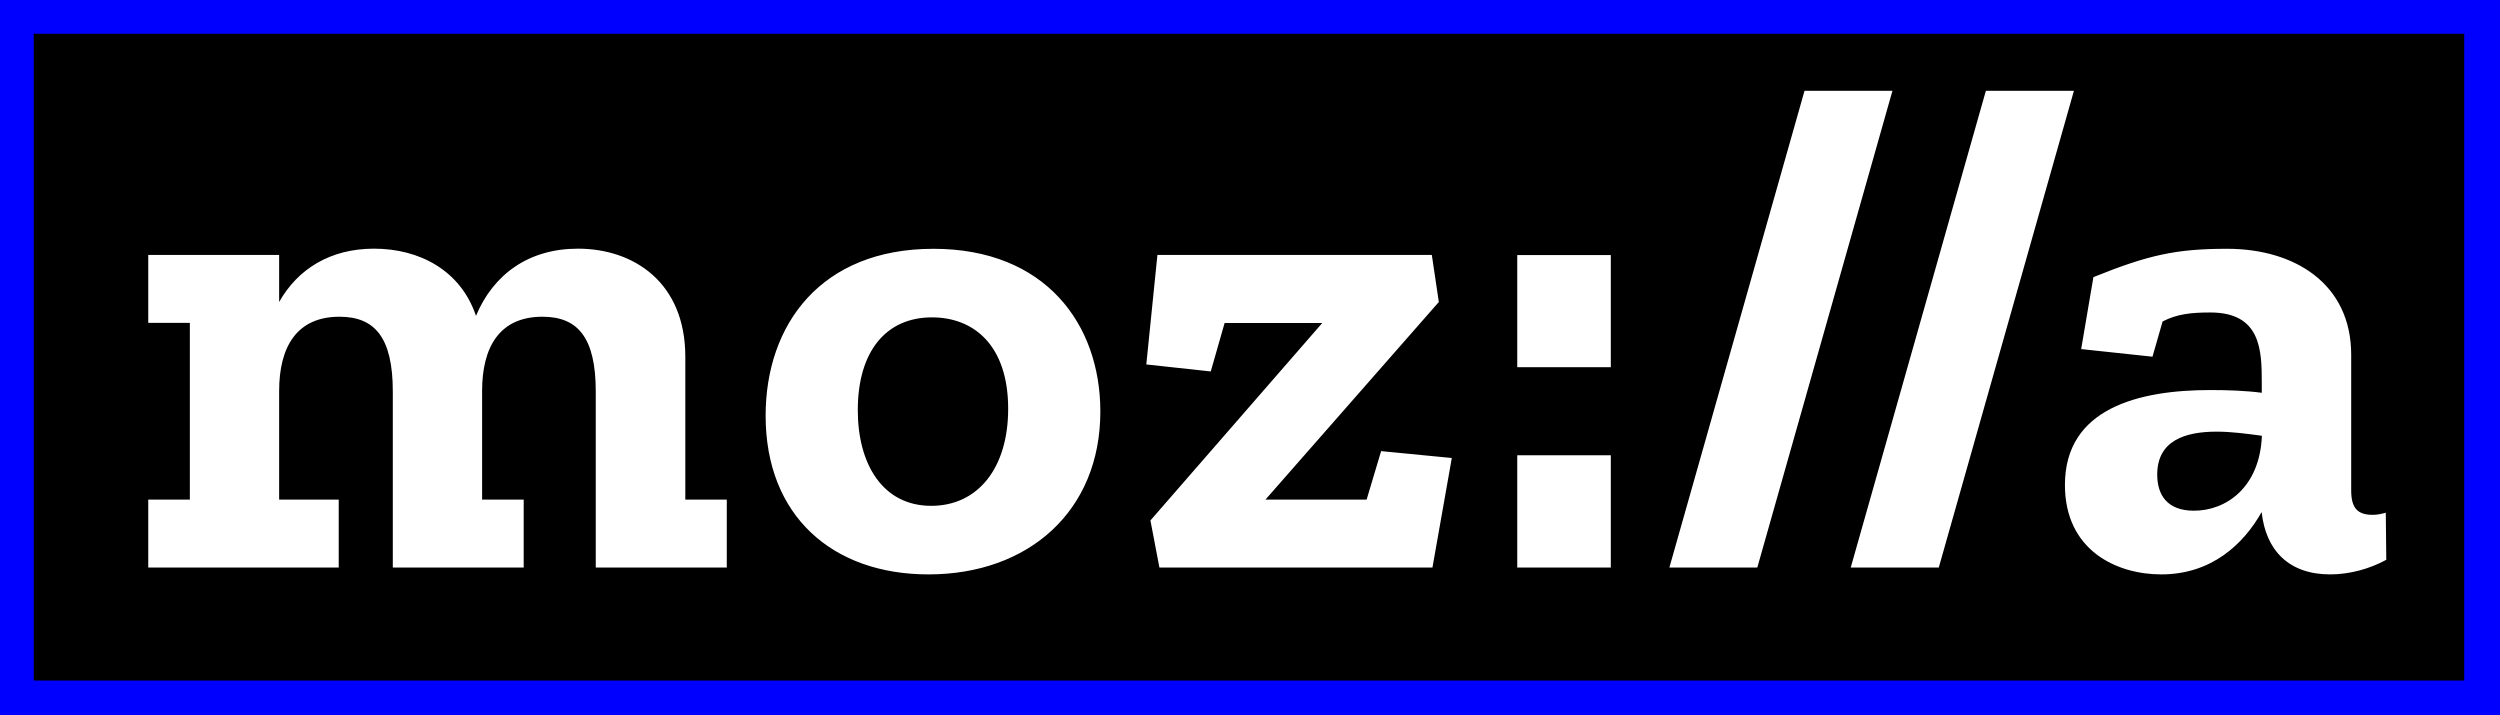
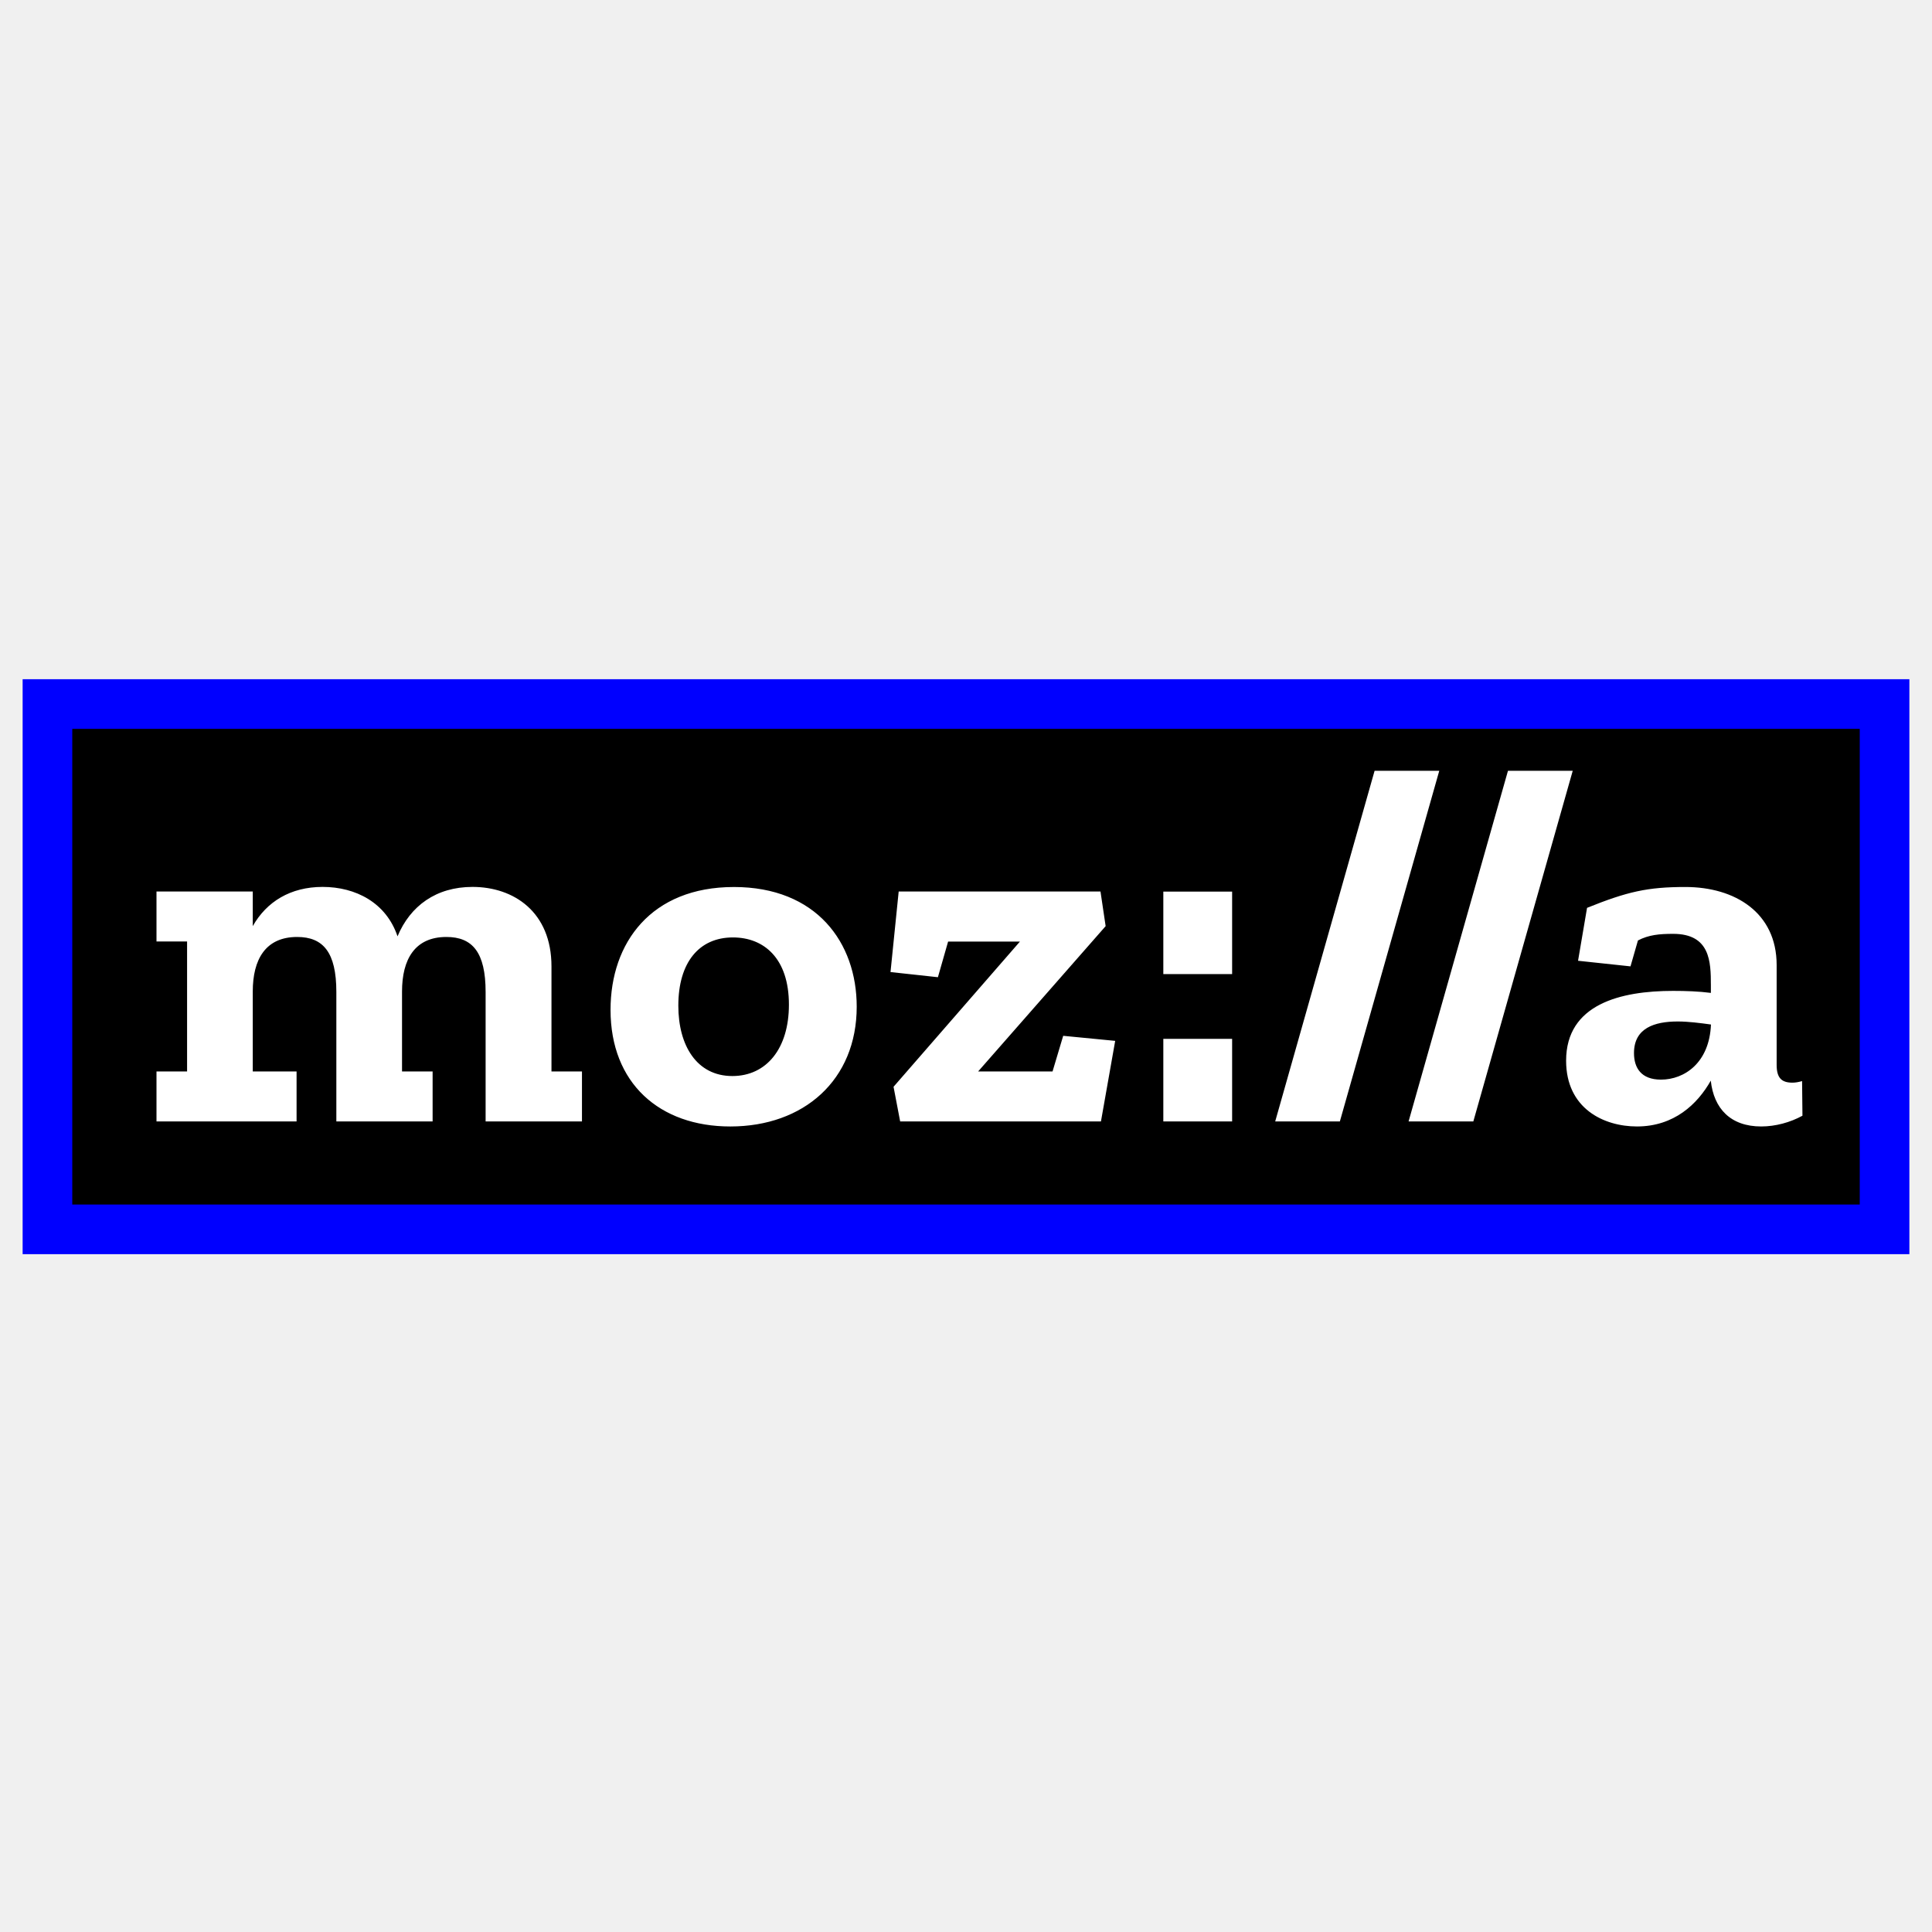
- <svg xmlns="http://www.w3.org/2000/svg" width="280" height="80" version="1.1" viewBox="0 0 280 80">
-   <path d="M0 0h279.77v80H0z" stroke="#00f" stroke-width="7.559" />
-   <path d="M267.208 57.423c-.545.154-1.007.238-1.468.238-1.637 0-2.406-.7-2.406-2.714V39.74c0-7.987-6.365-11.876-13.891-11.876-5.75 0-8.84.7-14.982 3.175l-1.37 8.058 7.987.853 1.133-3.945c1.637-.853 3.26-1.007 5.357-1.007 5.666 0 5.75 4.267 5.75 7.834v1.16c-1.79-.237-3.805-.307-5.75-.307-7.987 0-16.296 2.014-16.296 10.631 0 7.288 5.735 10.016 10.785 10.016 5.665 0 9.232-3.413 11.247-6.98.461 4.266 3.021 6.98 7.68 6.98 2.168 0 4.42-.615 6.28-1.637l-.056-5.273zm-21.486-.224c-3.022 0-4.113-1.79-4.113-4.043 0-3.805 3.106-4.812 6.673-4.812 1.623 0 3.413.238 5.05.462-.238 5.833-4.043 8.393-7.61 8.393zm-13.443-47.03l-15.136 53.395h-9.861l15.135-53.394h9.862zm-20.325 0l-15.136 53.395h-9.848l15.136-53.394h9.848zm-42.022 18.396h10.478v12.561h-10.478V28.565zm0 22.423h10.478v12.576h-10.478V50.988zm-15.247-.462l7.917.77-2.168 12.268h-30.579l-1.007-5.274 19.248-22.116h-10.939l-1.552 5.428-7.219-.784 1.245-12.267h30.733l.784 5.273-19.417 22.13h11.331l1.623-5.428zm-50.149-22.66c-12.576 0-18.786 8.462-18.786 18.702 0 11.177 7.455 17.765 18.24 17.765 11.177 0 19.249-7.064 19.249-18.24 0-9.779-6.141-18.228-18.703-18.228zm-.238 28.787c-5.427 0-8.225-4.658-8.225-10.715 0-6.602 3.175-10.393 8.31-10.393 4.727 0 8.532 3.175 8.532 10.24 0 6.672-3.413 10.868-8.617 10.868zm-27.557-.699h4.658v7.61H66.725v-19.71c0-6.057-2.014-8.38-5.973-8.38-4.812 0-6.756 3.414-6.756 8.31v12.17h4.658v7.61h-14.66v-19.71c0-6.057-2.015-8.38-5.973-8.38-4.812 0-6.757 3.414-6.757 8.31v12.17h6.673v7.61H16.604v-7.61h4.659V36.16h-4.659v-7.61h14.66v5.274c2.099-3.72 5.75-5.973 10.632-5.973 5.05 0 9.694 2.406 11.414 7.526 1.945-4.658 5.903-7.526 11.415-7.526 6.28 0 12.03 3.805 12.03 12.1v16.003z" fill="#fff" />
+ <svg xmlns="http://www.w3.org/2000/svg" width="256" height="256" version="1.1" viewBox="0 0 234.06 819.2">
+   <g transform="matrix(2.7843 0 0 2.7843 -272.45 298.52)">
+     <path d="m0 0h279.77v80h-279.77z" stroke="#00f" stroke-width="7.559" />
+     <path d="m267.21 57.423c-0.545 0.154-1.007 0.238-1.468 0.238-1.637 0-2.406-0.7-2.406-2.714v-15.207c0-7.987-6.365-11.876-13.891-11.876-5.75 0-8.84 0.7-14.982 3.175l-1.37 8.058 7.987 0.853 1.133-3.945c1.637-0.853 3.26-1.007 5.357-1.007 5.666 0 5.75 4.267 5.75 7.834v1.16c-1.79-0.237-3.805-0.307-5.75-0.307-7.987 0-16.296 2.014-16.296 10.631 0 7.288 5.735 10.016 10.785 10.016 5.665 0 9.232-3.413 11.247-6.98 0.461 4.266 3.021 6.98 7.68 6.98 2.168 0 4.42-0.615 6.28-1.637l-0.056-5.273zm-21.486-0.224c-3.022 0-4.113-1.79-4.113-4.043 0-3.805 3.106-4.812 6.673-4.812 1.623 0 3.413 0.238 5.05 0.462-0.238 5.833-4.043 8.393-7.61 8.393zm-13.443-47.03-15.136 53.395h-9.861l15.135-53.394h9.862zm-20.325 0-15.136 53.395h-9.848l15.136-53.394h9.848zm-42.022 18.396h10.478v12.561h-10.478zm0 22.423h10.478v12.576h-10.478zm-15.247-0.462 7.917 0.77-2.168 12.268h-30.579l-1.007-5.274 19.248-22.116h-10.939l-1.552 5.428-7.219-0.784 1.245-12.267h30.733l0.784 5.273-19.417 22.13h11.331zm-50.149-22.66c-12.576 0-18.786 8.462-18.786 18.702 0 11.177 7.455 17.765 18.24 17.765 11.177 0 19.249-7.064 19.249-18.24 0-9.779-6.141-18.228-18.703-18.228zm-0.238 28.787c-5.427 0-8.225-4.658-8.225-10.715 0-6.602 3.175-10.393 8.31-10.393 4.727 0 8.532 3.175 8.532 10.24 0 6.672-3.413 10.868-8.617 10.868zm-27.557-0.699h4.658v7.61h-14.674v-19.71c0-6.057-2.014-8.38-5.973-8.38-4.812 0-6.756 3.414-6.756 8.31v12.17h4.658v7.61h-14.66v-19.71c0-6.057-2.015-8.38-5.973-8.38-4.812 0-6.757 3.414-6.757 8.31v12.17h6.673v7.61h-21.333v-7.61h4.659v-19.794h-4.659v-7.61h14.66v5.274c2.099-3.72 5.75-5.973 10.632-5.973 5.05 0 9.694 2.406 11.414 7.526 1.945-4.658 5.903-7.526 11.415-7.526 6.28 0 12.03 3.805 12.03 12.1v16.003z" fill="#fff" />
+   </g>
</svg>
